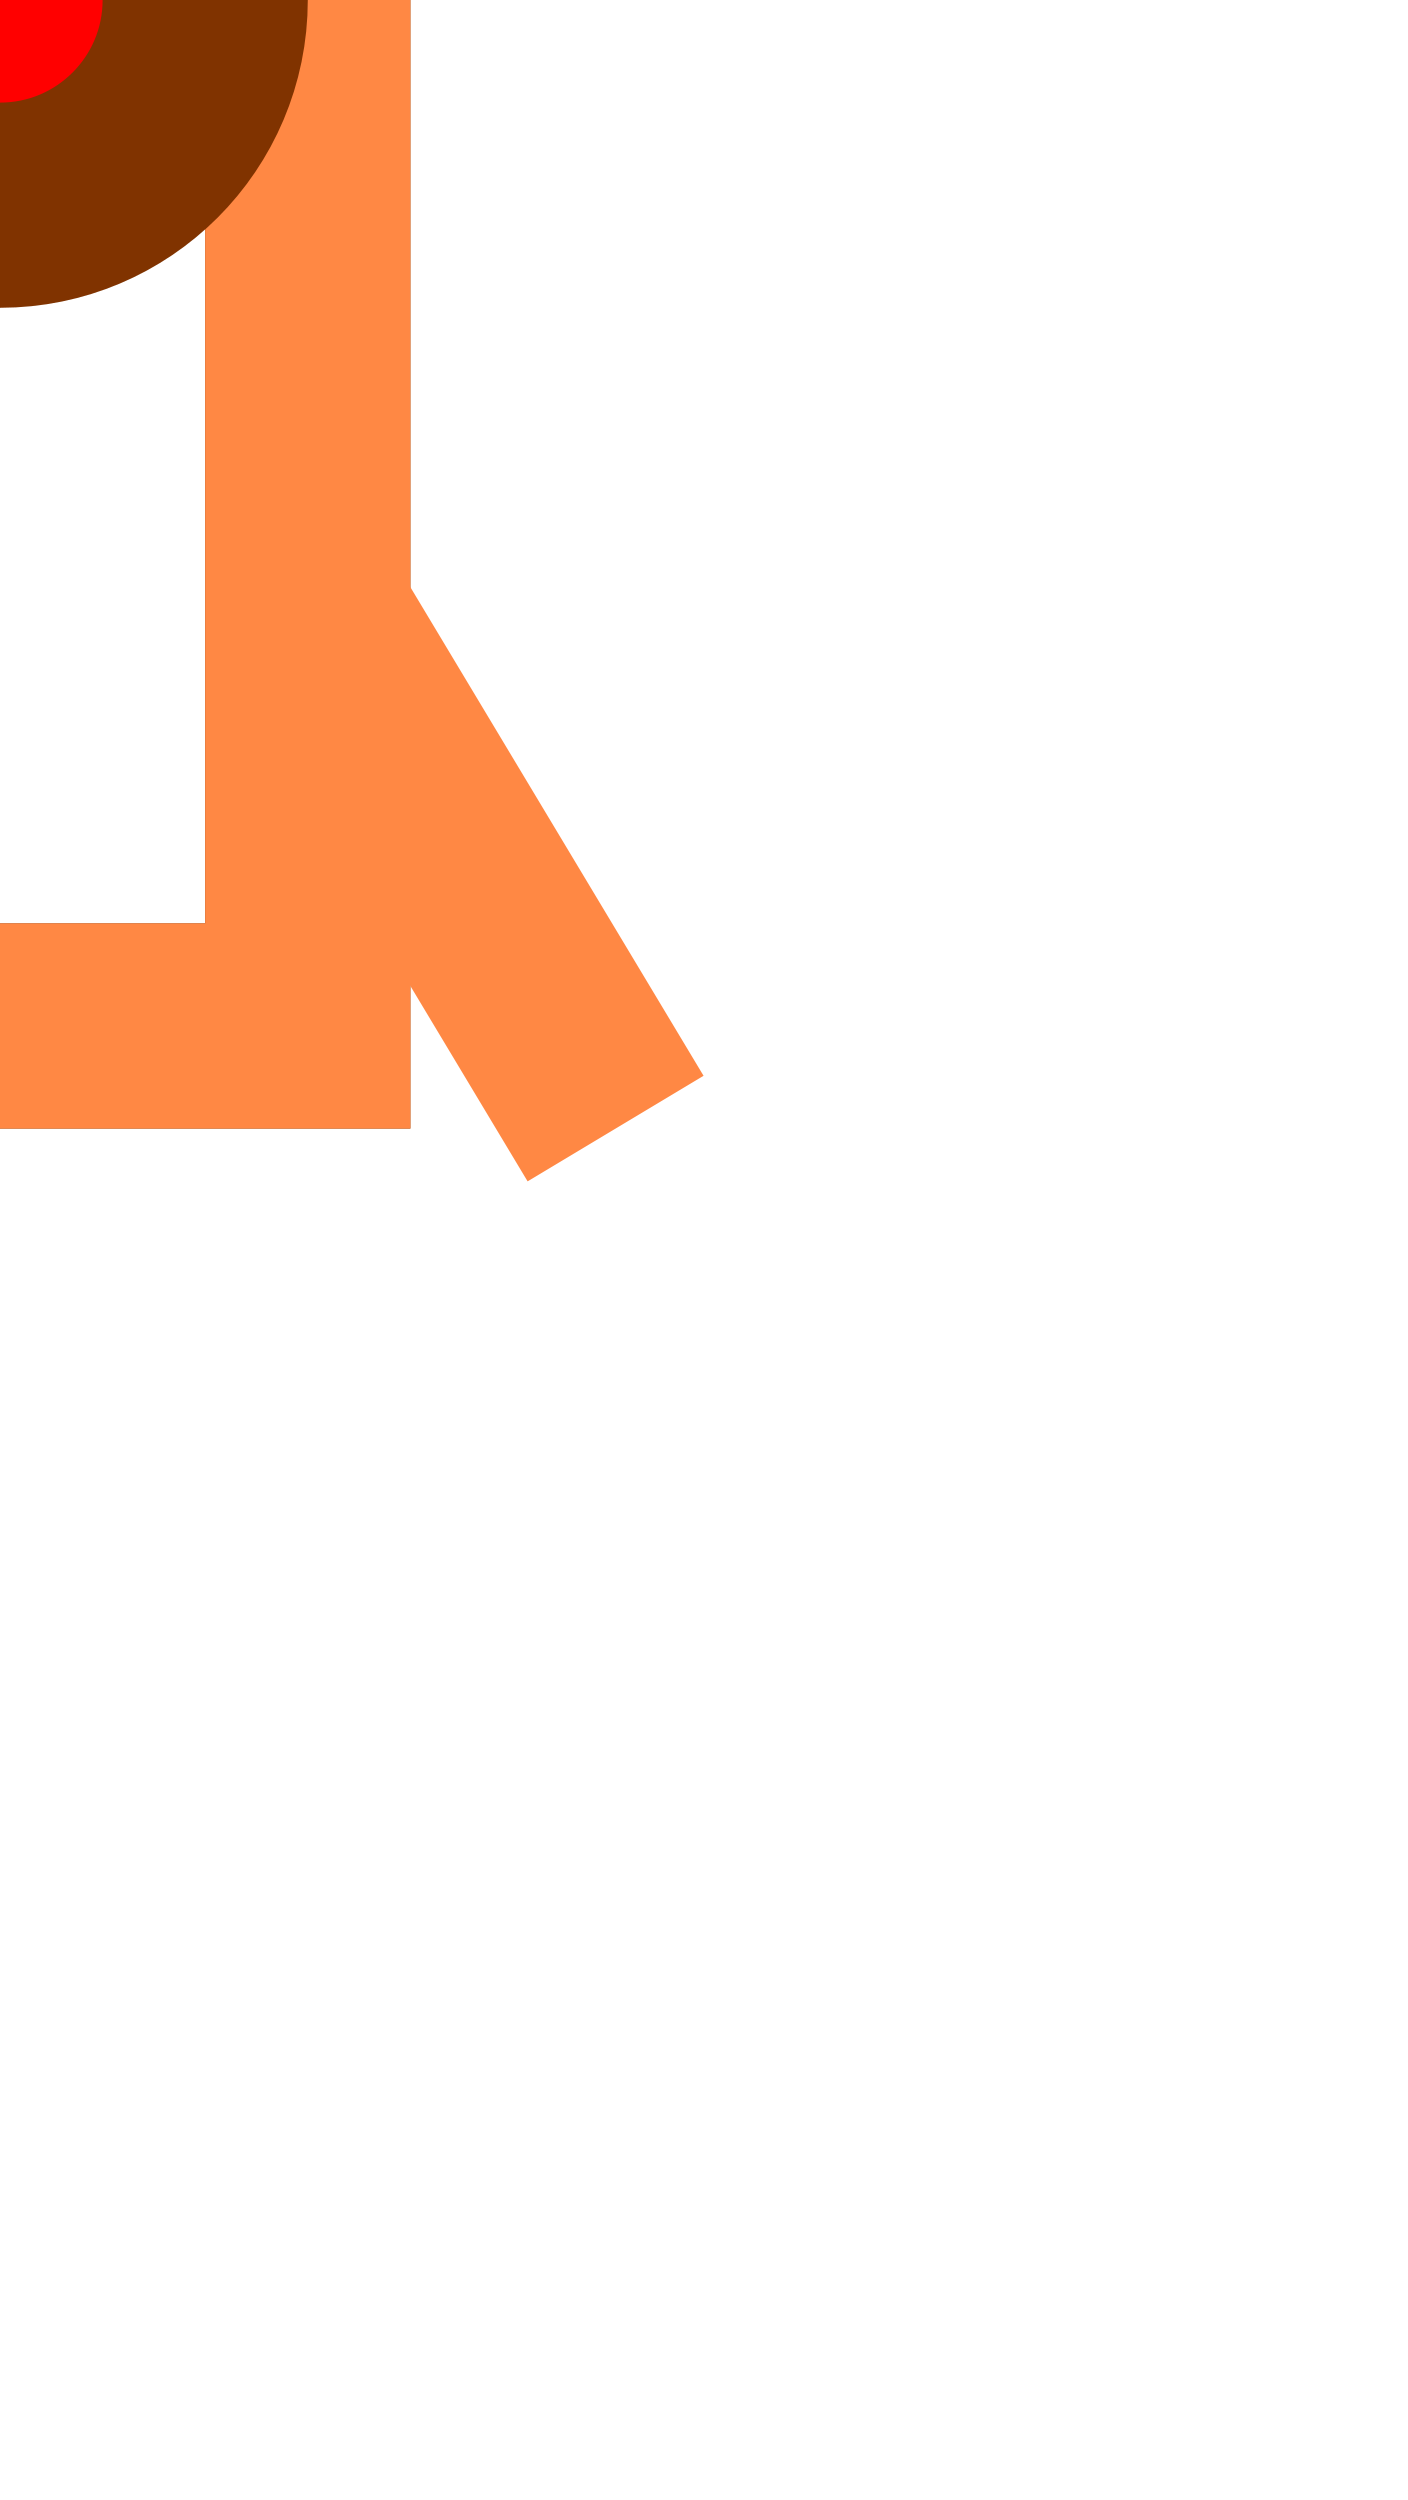
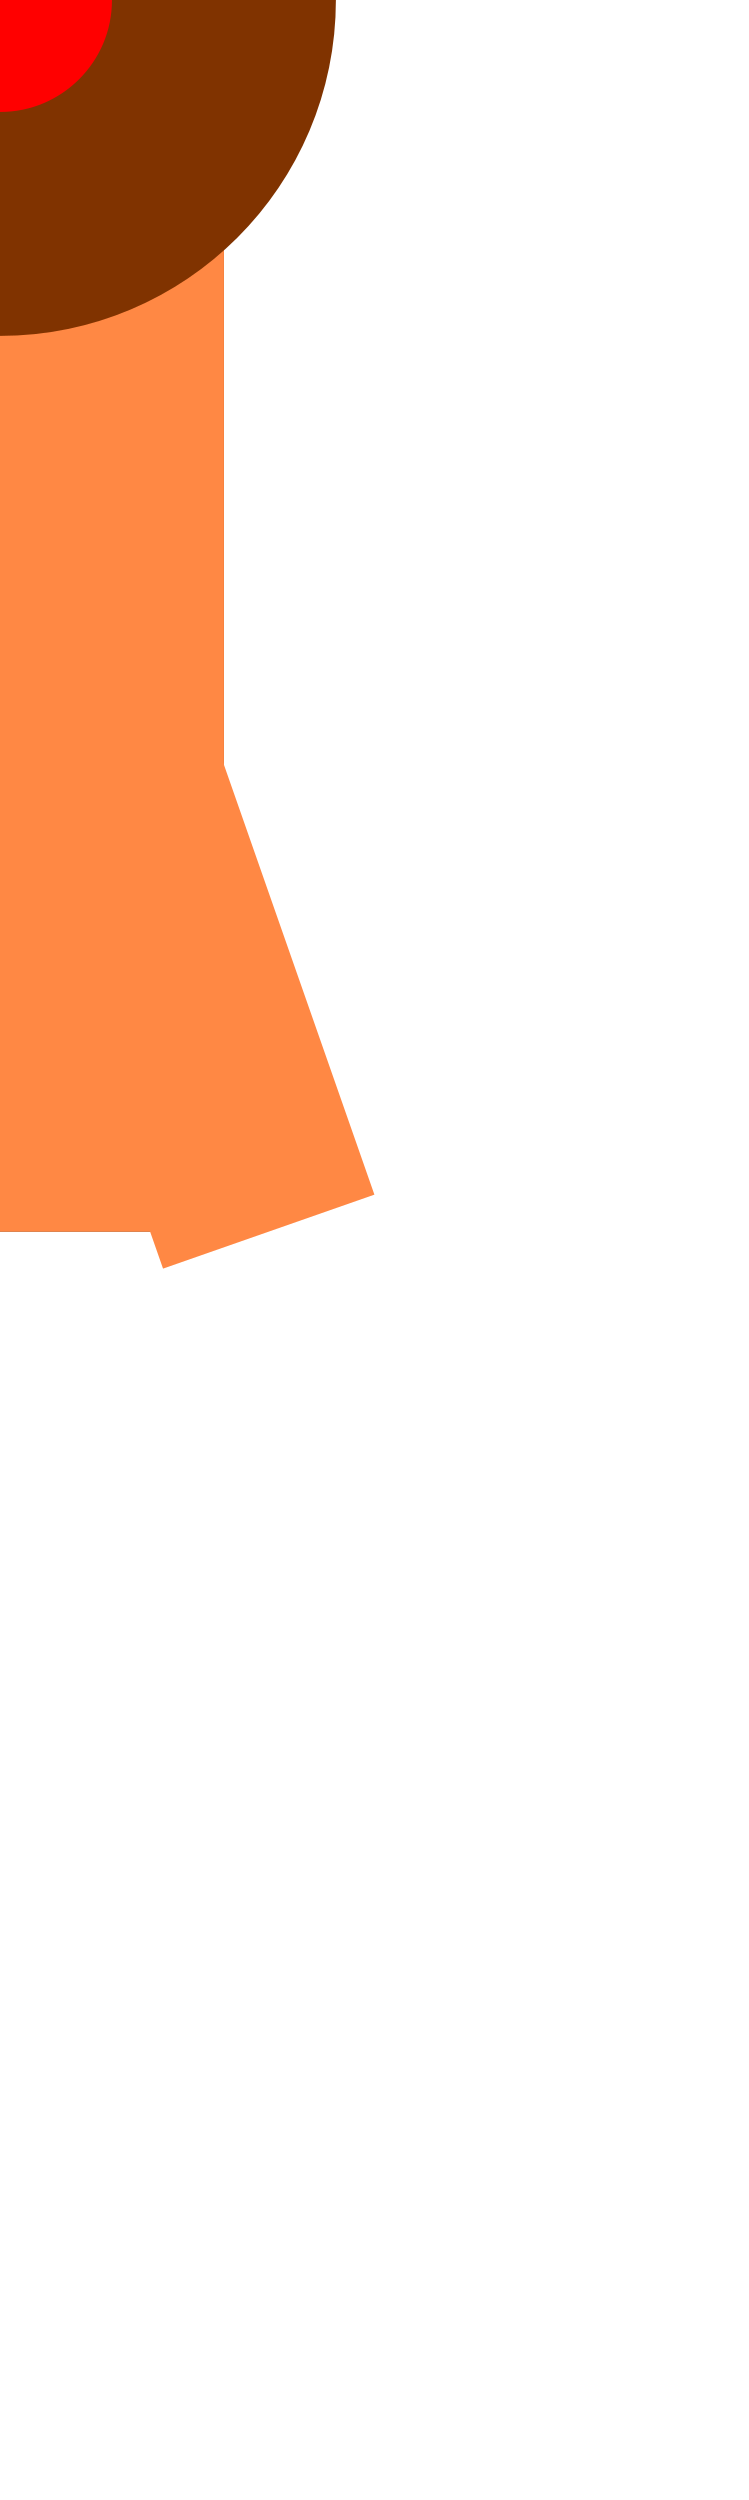
<svg xmlns="http://www.w3.org/2000/svg">
  <g>
-     <rect style="fill:none;stroke:#803300" width="3" height="10" x="-1.5" y="-5" />
+     <rect style="fill:none;stroke:#803300" width="1" height="10" x="-0.5" y="-5" />
  </g>
  <g>
-     <path style="fill:none;stroke:#ff8844;stroke-width:1px" d="M 0,-5 L 1.5,-1 L 1.5,5 L -1.5,5 L -1.5,-1 Z" />
-     <path style="fill:none;stroke:#ff8844;stroke-width:1px" d="M -1.5,3 L -3,5.5 M 1.5,3 L 3,5.5" />
+     <path style="fill:none;stroke:#ff8844;stroke-width:1px" d="M 0,-5 L 0.5,1 L 0.5,5 L -0.5,5 L -0.5,1 Z" />
+     <path style="fill:none;stroke:#ff8844;stroke-width:1px" d="M -0.5,3.5 L -1.2,5.5 M 0.5,3.5 L 1.2,5.5" />
  </g>
  <g>
    <circle style="fill:#ff0000;stroke:#803300" cx="0" cy="0" r="1" />
  </g>
</svg>
